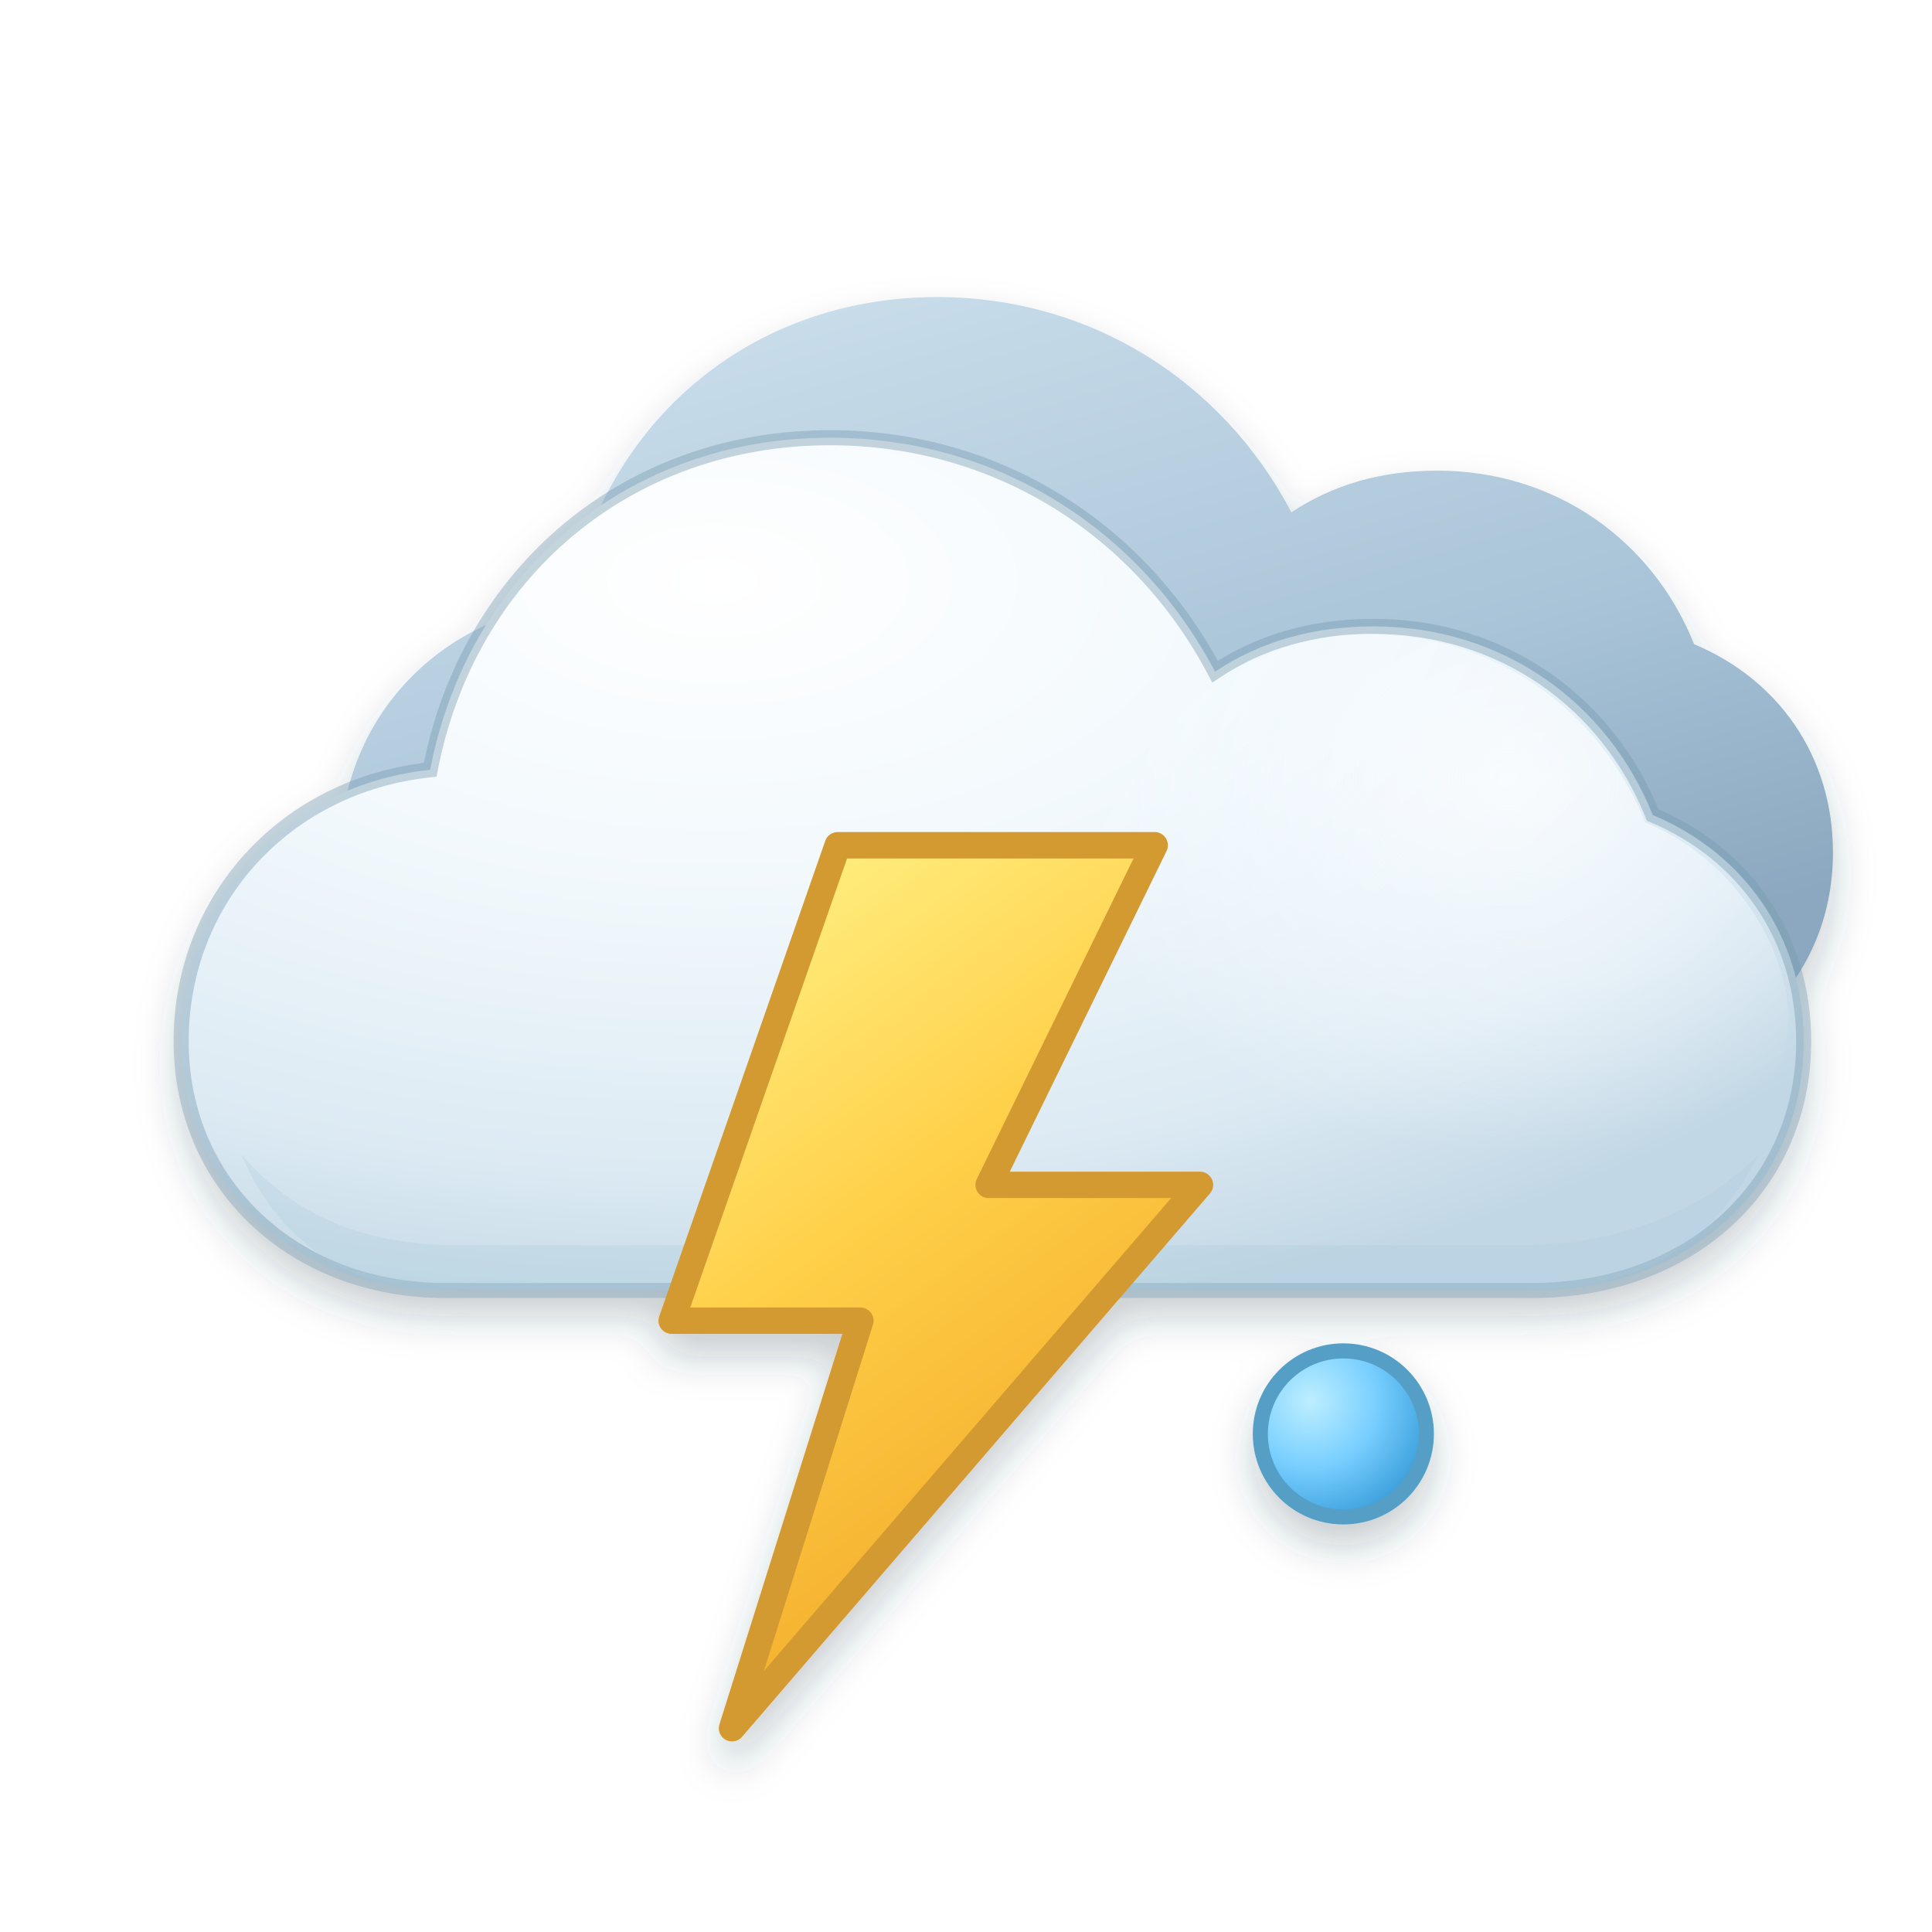
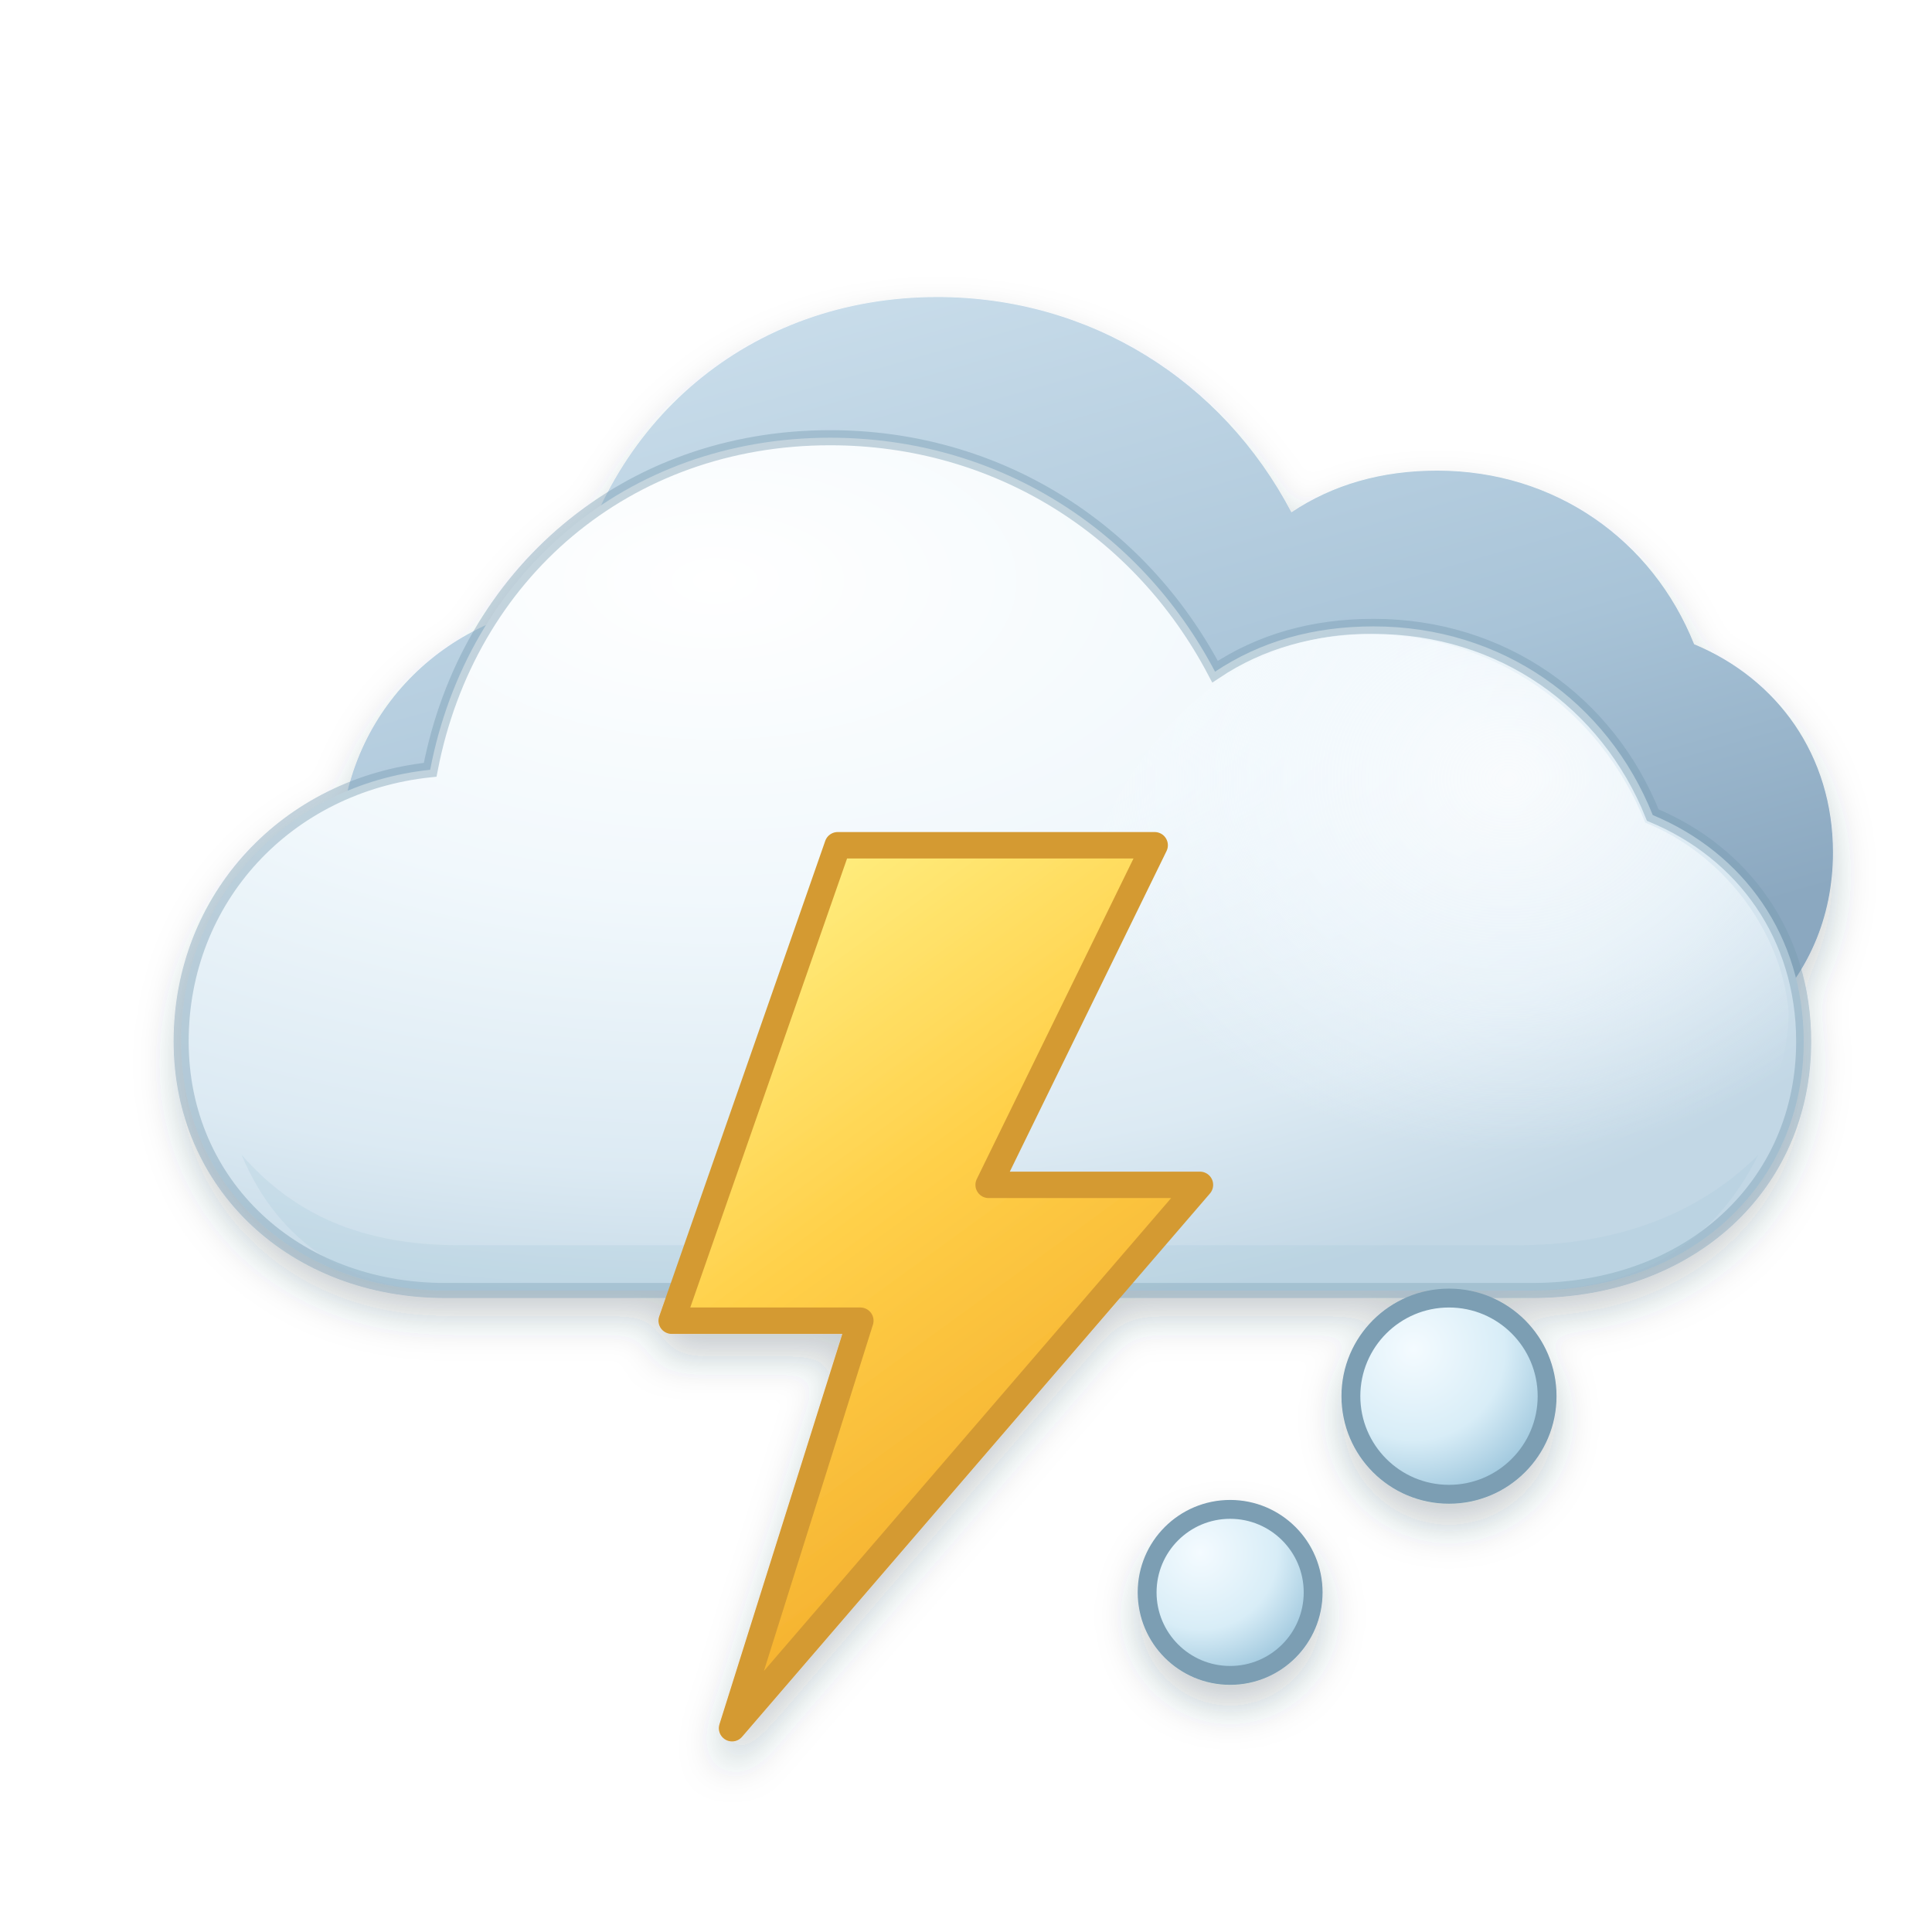
<svg xmlns="http://www.w3.org/2000/svg" viewBox="0 0 256 256" role="img" aria-label="thunder-hail weather icon">
  <defs>
    <filter id="shadow" filterUnits="userSpaceOnUse" x="0" y="0" width="256" height="256">
      <feDropShadow dx="0" dy="3" stdDeviation="2.6" flood-color="#173949" flood-opacity=".25" />
    </filter>
    <radialGradient id="cloud" cx="33%" cy="17%" r="88%">
      <stop stop-color="#FFFFFF" />
      <stop offset=".42" stop-color="#F1F8FC" />
      <stop offset=".78" stop-color="#DCEAF3" />
      <stop offset="1" stop-color="#C2D7E5" />
    </radialGradient>
    <radialGradient id="cloudLight" cx="61%" cy="24%" r="62%">
      <stop stop-color="#FFFFFF" stop-opacity=".75" />
      <stop offset=".55" stop-color="#F6FBFF" stop-opacity=".48" />
      <stop offset="1" stop-color="#F6FBFF" stop-opacity="0" />
    </radialGradient>
    <linearGradient id="farCloud" x2="55%" y2="100%">
      <stop stop-color="#D1E3EF" />
      <stop offset=".65" stop-color="#A9C4D8" />
      <stop offset="1" stop-color="#8BA8C0" />
    </linearGradient>
-     <radialGradient id="water" cx="30%" cy="30%" r="80%">
-       <stop stop-color="#BDEEFF" />
-       <stop offset=".5" stop-color="#78CFFF" />
-       <stop offset="1" stop-color="#359AD8" />
+     <radialGradient id="hail" cx="32%" cy="26%" r="80%">
+       <stop stop-color="#F4FBFF" />
+       <stop offset=".58" stop-color="#D8EDF7" />
+       <stop offset="1" stop-color="#9AC4DB" />
    </radialGradient>
    <linearGradient id="bolt" x1="22%" y1="0%" x2="63%" y2="95%">
      <stop stop-color="#FFF083" />
      <stop offset=".44" stop-color="#FFCF48" />
      <stop offset="1" stop-color="#F1A626" />
    </linearGradient>
  </defs>
  <g filter="url(#shadow)">
    <path transform="translate(23 -14) scale(.92)" d="M59 171C39 171 24 157 24 138c0-19 14-34 33-36 5-26 26-44 53-44 22 0 41 12 51 31 6-4 13-6 21-6 17 0 31 10 37 25 12 5 20 16 20 30 0 19-15 33-36 33Z" fill="url(#farCloud)" />
    <g>
      <path d="M59 171C39 171 24 157 24 138c0-19 14-34 33-36 5-26 26-44 53-44 22 0 41 12 51 31 6-4 13-6 21-6 17 0 31 10 37 25 12 5 20 16 20 30 0 19-15 33-36 33Z" fill="url(#cloud)" stroke="#779BB0" stroke-opacity=".42" stroke-width="2" />
      <path d="M142 127c1-21 17-43 39-43 17 0 31 10 37 25 10 4 18 14 19 25 0 17-16 30-42 30-29 0-54-12-53-37Z" fill="url(#cloudLight)" />
      <path d="M32 153c7 8 16 12 29 12h140c13 0 24-4 32-12-6 12-16 18-31 18H59c-12 0-22-6-27-18Z" fill="#A8C8D9" opacity=".26" />
    </g>
    <path transform="translate(0 0) scale(1)" d="M111 112h42l-22 45h28l-62 72 17-54H89Z" fill="url(#bolt)" stroke="#D49A32" stroke-width="3.5" stroke-linejoin="round" />
-     <circle cx="178" cy="190" r="11" fill="url(#water)" stroke="#559FC6" stroke-width="2" />
+     <g fill="url(#hail)" stroke="#7B9EB3" stroke-width="2.5">
+       <circle cx="192" cy="185" r="13" />
+       <circle cx="163" cy="211" r="11" />
+     </g>
  </g>
</svg>
